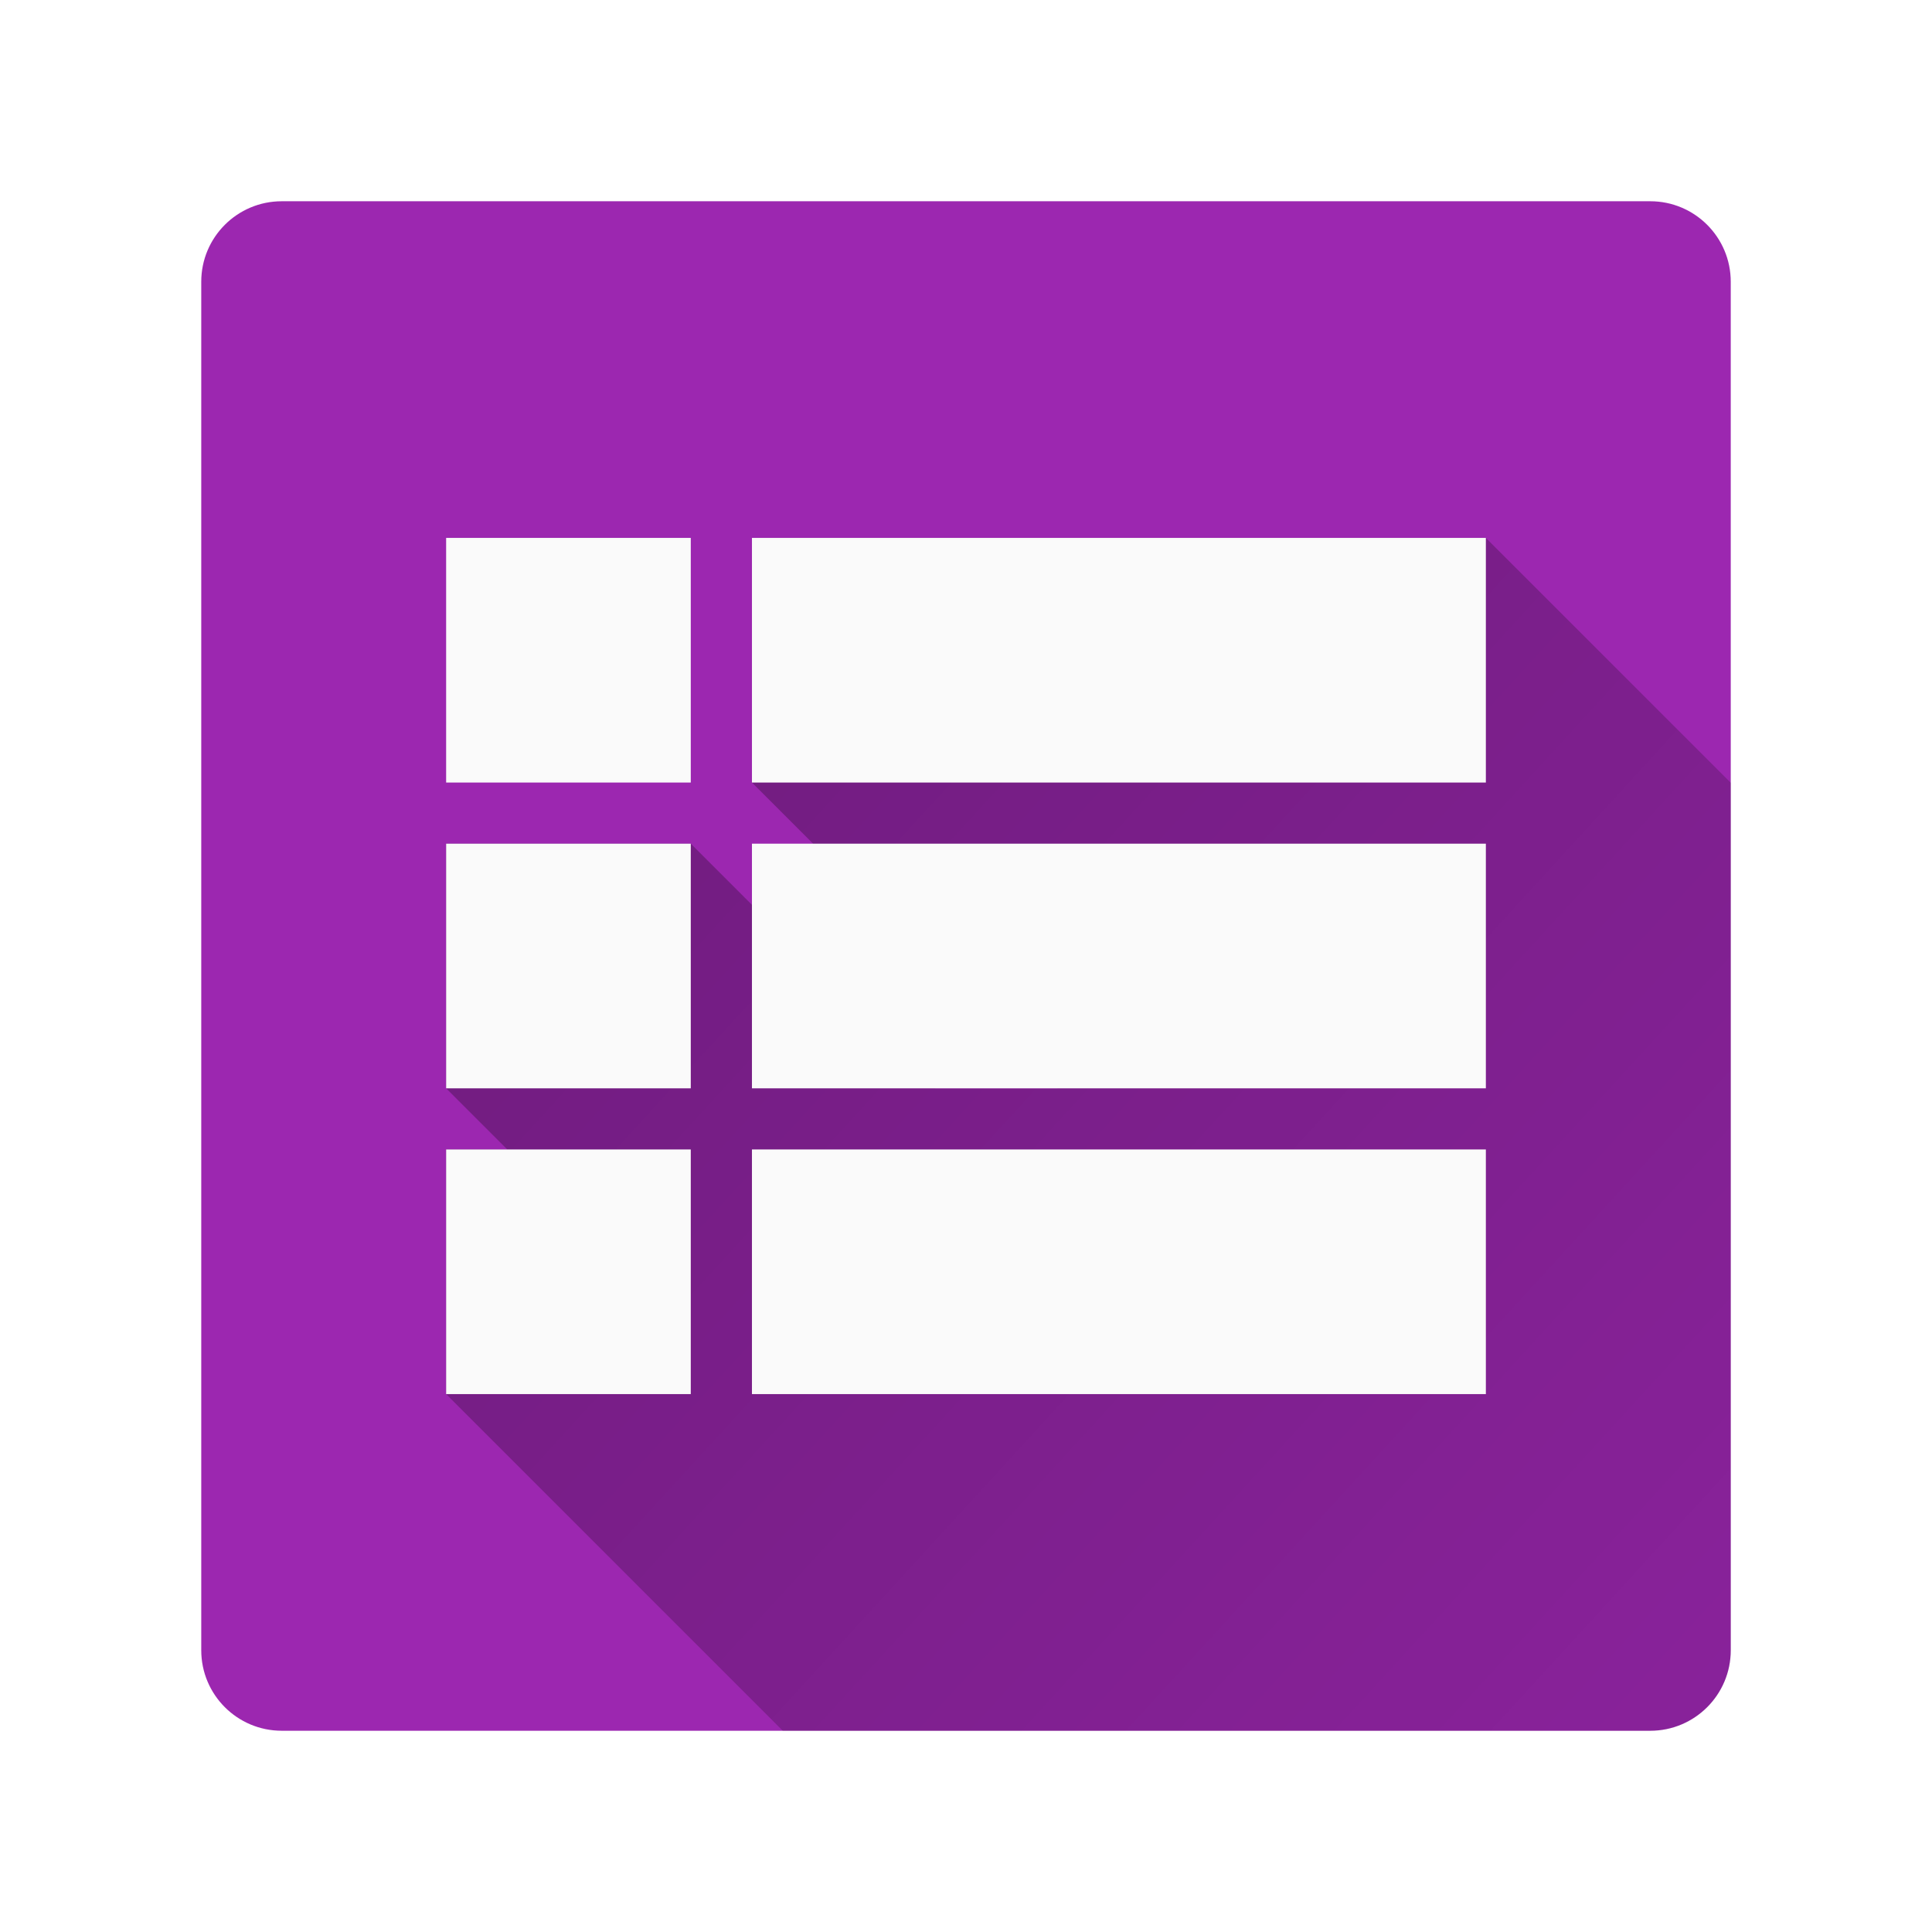
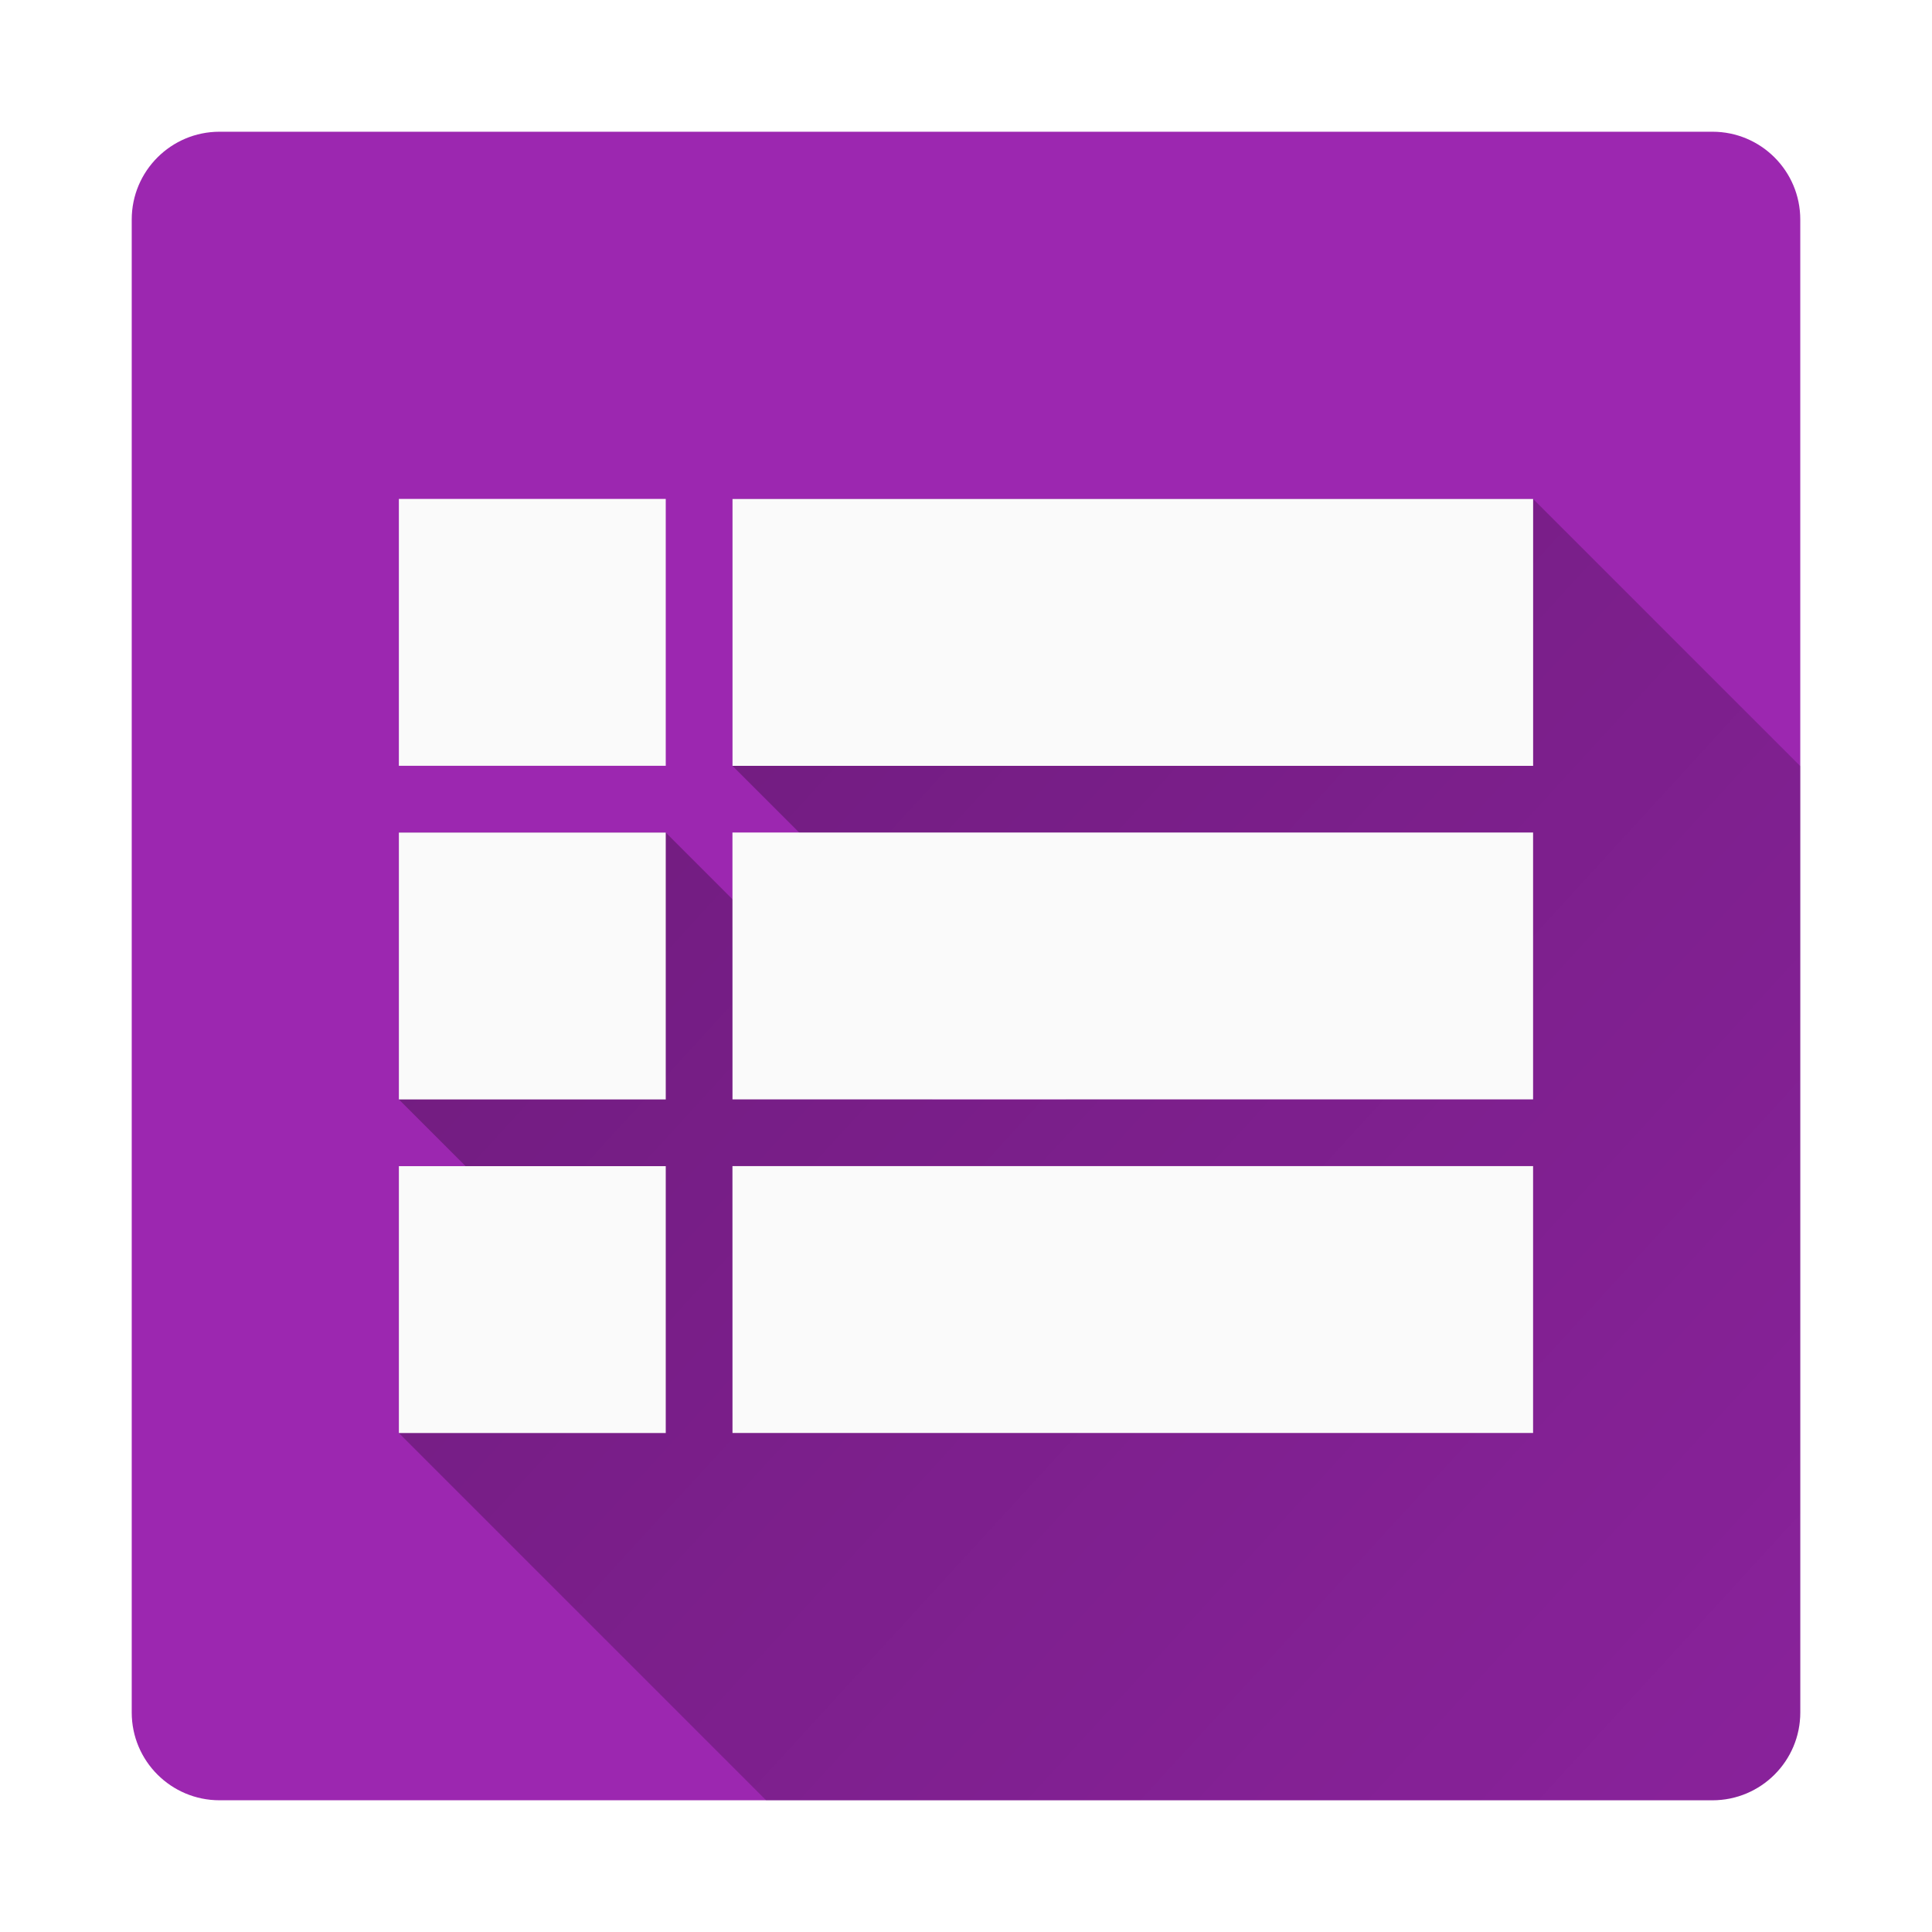
- <svg xmlns="http://www.w3.org/2000/svg" id="svg49" width="48" height="48" version="1.1">
+ <svg xmlns="http://www.w3.org/2000/svg" id="svg49" width="44" height="44" version="1.1">
  <defs id="defs25">
    <linearGradient id="color-1" x1="11.084" x2="64.958" y1="13.364" y2="62.679" gradientUnits="userSpaceOnUse">
      <stop id="stop2" offset="0" stop-color="#000" stop-opacity=".3" />
      <stop id="stop4" offset="1" stop-color="#000" stop-opacity="0" />
    </linearGradient>
-     <filter id="dropshadow-base">
-       <feColorMatrix id="feColorMatrix7" type="matrix" values="0 0 0 0 0 0 0 0 0 0 0 0 0 0 0 0 0 0 .8 0" />
-       <feOffset id="feOffset9" dx="0" dy="1" />
-       <feGaussianBlur id="feGaussianBlur11" result="result1" stdDeviation="1" />
-       <feComposite id="feComposite13" in="SourceGraphic" in2="result1" />
-     </filter>
-     <filter id="dropshadow-banner" width="120%" height="130%" x="-10%" y="-10%">
-       <feColorMatrix id="feColorMatrix16" type="matrix" values="0 0 0 0 0 0 0 0 0 0 0 0 0 0 0 0 0 0 .4 0" />
-       <feOffset id="feOffset18" dx="0" dy="1" />
-       <feGaussianBlur id="feGaussianBlur20" result="result1" stdDeviation=".5" />
-       <feComposite id="feComposite22" in="SourceGraphic" in2="result1" />
-     </filter>
  </defs>
-   <g stroke-miterlimit="10" style="mix-blend-mode:normal" id="g47" fill="none" fill-rule="nonzero" stroke="none" stroke-dashoffset="0" stroke-linecap="butt" stroke-linejoin="miter" stroke-width="none" font-family="none" font-size="none" font-weight="none" text-anchor="none">
-     <path id="base 1 5 1" fill="#9c27b0" stroke-width="1" d="M7,43c-1.105,0 -2,-0.895 -2,-2v-34c0,-1.105 0.895,-2 2,-2h34c1.105,0 2,0.895 2,2v34c0,1.105 -0.895,2 -2,2z" />
-     <path id="path28" fill="url(#color-1)" stroke-width="1" d="M11.084,20.961h6.078l6.078,6.078h3.039l-7.597,-7.597v-6.078l18.234,0l6.084,6.084v21.552c0,1.105 -0.895,2 -2,2h-21.552l-8.364,-8.364v-6.078l1.519,0l-1.519,-1.519z" />
-     <path id="path30" fill="none" stroke-width="0" d="M11.084,27.039h6.078v-6.078h-6.078zM11.084,34.636h6.078v-6.078h-6.078zM11.084,19.442h6.078v-6.078h-6.078zM18.682,27.039h18.234v-6.078h-18.234zM18.682,34.636h18.234v-6.078h-18.234zM18.682,13.364v6.078h18.234v-6.078z" />
-     <path id="path32" fill="#fafafa" stroke-width="0" d="M11.084,20.961h6.078v6.078h-6.078zM11.084,28.558h6.078v6.078h-6.078zM11.084,13.364h6.078v6.078h-6.078zM18.682,20.961h18.234v6.078h-18.234zM18.682,28.558h18.234v6.078h-18.234zM36.916,13.364v6.078h-18.234v-6.078z" />
-     <path id="base 1 1 1" fill="none" stroke-width="1" d="M2,24c0,-12.15 9.85,-22 22,-22c12.15,0 22,9.85 22,22c0,12.15 -9.85,22 -22,22c-12.15,0 -22,-9.85 -22,-22z" />
-     <rect id="rect37" width="44" height="22" x="2" y="2" fill="none" stroke-width="1" />
-     <path id="path39" fill="none" stroke-width="1" d="M2,24v-22h44v22z" />
-     <path id="path41" fill="none" stroke-width="1" d="M2,24v-22h44v22z" />
-     <path id="path43" fill="none" stroke-width="1" d="M2,24v-22h44v22z" />
-     <path id="path45" fill="none" stroke-width="1" d="M2,24v-22h44v22z" />
+   <g stroke-miterlimit="10" style="font-family:none;mix-blend-mode:normal;fill:none;fill-rule:nonzero;stroke:none;stroke-linecap:butt;stroke-linejoin:miter;stroke-miterlimit:10;stroke-dashoffset:0" id="g47" stroke-width="none" font-size="none" font-weight="none" text-anchor="none" transform="translate(-2,-2)">
+     <path id="base 1 5 1" d="M 7,43 C 5.895,43 5,42.105 5,41 V 7 C 5,5.895 5.895,5 7,5 h 34 c 1.105,0 2,0.895 2,2 v 34 c 0,1.105 -0.895,2 -2,2 z" style="fill:#9c27b0;stroke-width:1" />
+     <path id="path28" d="m 11.084,20.961 h 6.078 l 6.078,6.078 h 3.039 L 18.682,19.442 V 13.364 H 36.916 l 6.084,6.084 V 41 c 0,1.105 -0.895,2 -2,2 H 19.448 l -8.364,-8.364 v -6.078 h 1.519 l -1.519,-1.519 z" style="fill:url(#color-1);stroke-width:1" />
+     <path id="path30" d="m 11.084,27.039 h 6.078 v -6.078 h -6.078 z m 0,7.597 h 6.078 v -6.078 h -6.078 z m 0,-15.195 h 6.078 v -6.078 h -6.078 z m 7.597,7.597 H 36.916 V 20.961 H 18.682 Z m 0,7.597 H 36.916 V 28.558 H 18.682 Z m 0,-21.273 v 6.078 H 36.916 V 13.364 Z" style="fill:none;stroke-width:0" />
+     <path id="path32" d="m 11.084,20.961 h 6.078 v 6.078 h -6.078 z m 0,7.597 h 6.078 v 6.078 h -6.078 z m 0,-15.195 h 6.078 v 6.078 h -6.078 z m 7.597,7.597 h 18.234 v 6.078 H 18.682 Z m 0,7.597 h 18.234 v 6.078 H 18.682 Z M 36.916,13.364 v 6.078 H 18.682 V 13.364 Z" style="fill:#fafafa;stroke-width:0" />
+     <path id="base 1 1 1" d="M 2,24 C 2,11.85 11.85,2 24,2 36.15,2 46,11.85 46,24 46,36.15 36.15,46 24,46 11.85,46 2,36.15 2,24 Z" style="fill:none;stroke-width:1" />
+     <rect id="rect37" width="44" height="22" x="2" y="2" style="fill:none;stroke-width:1" />
+     <path id="path39" d="M 2,24 V 2 h 44 v 22 z" style="fill:none;stroke-width:1" />
+     <path id="path41" d="M 2,24 V 2 h 44 v 22 z" style="fill:none;stroke-width:1" />
+     <path id="path43" d="M 2,24 V 2 h 44 v 22 z" style="fill:none;stroke-width:1" />
+     <path id="path45" d="M 2,24 V 2 h 44 v 22 z" style="fill:none;stroke-width:1" />
  </g>
</svg>
